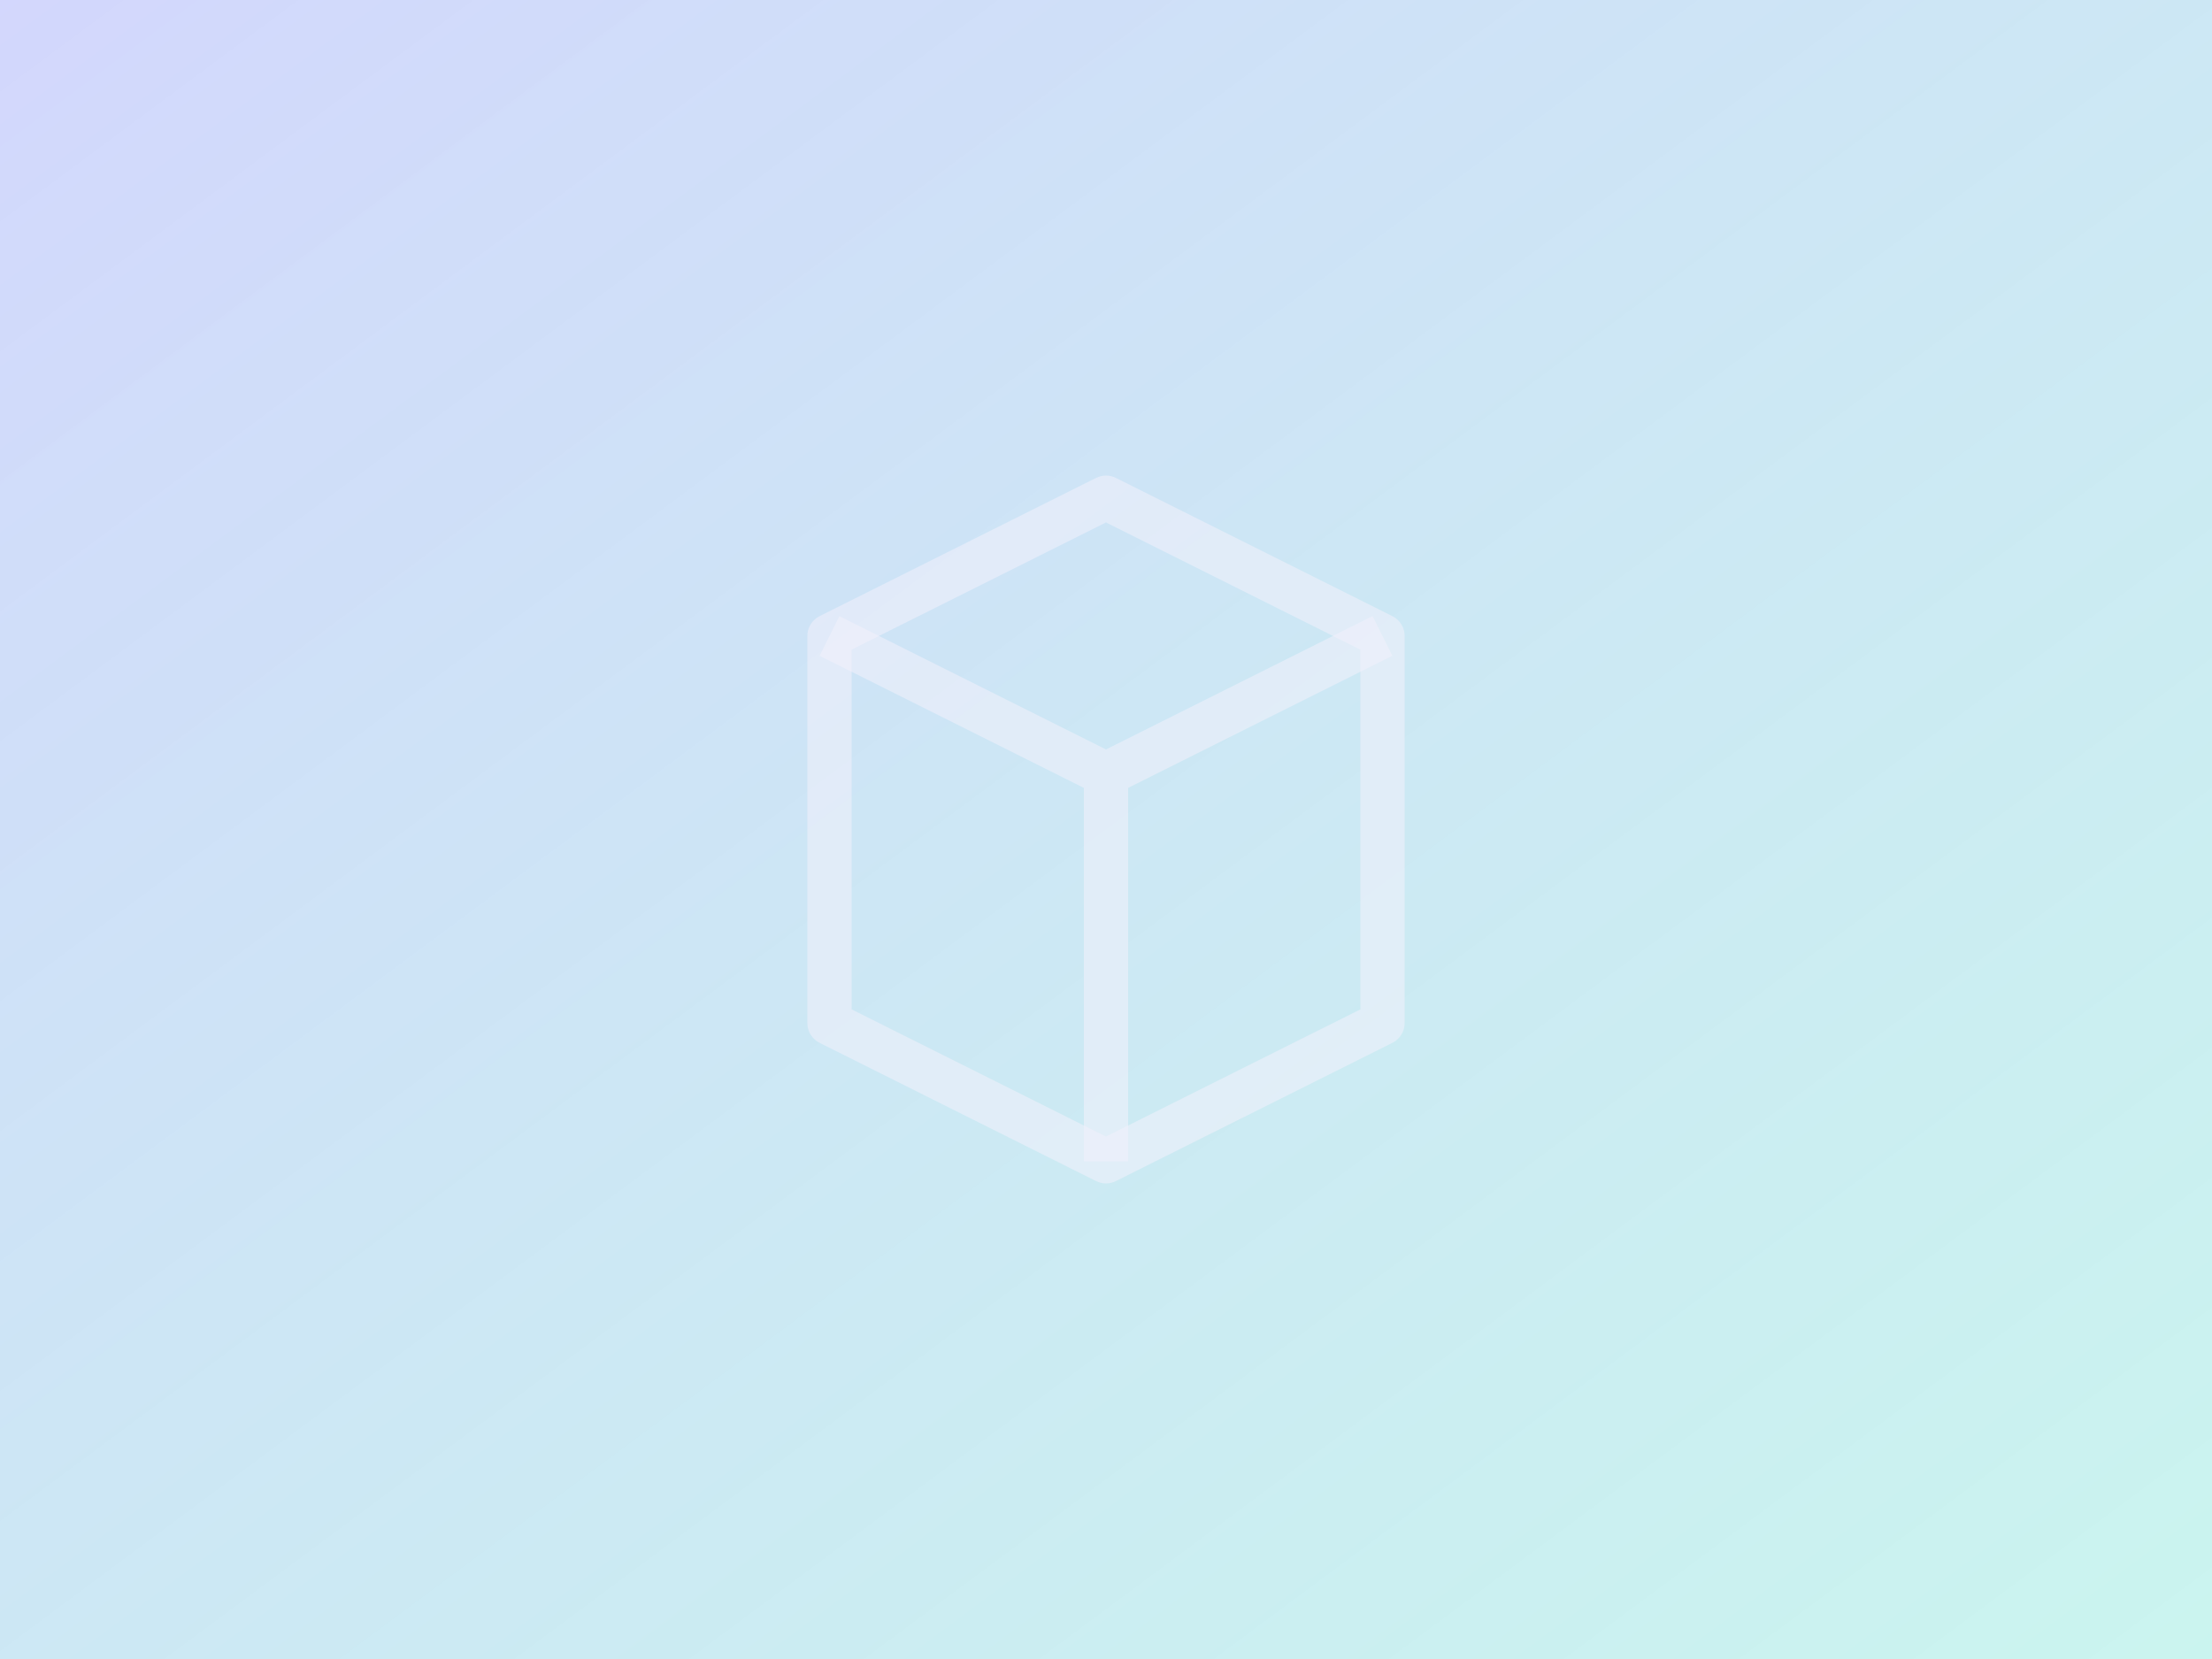
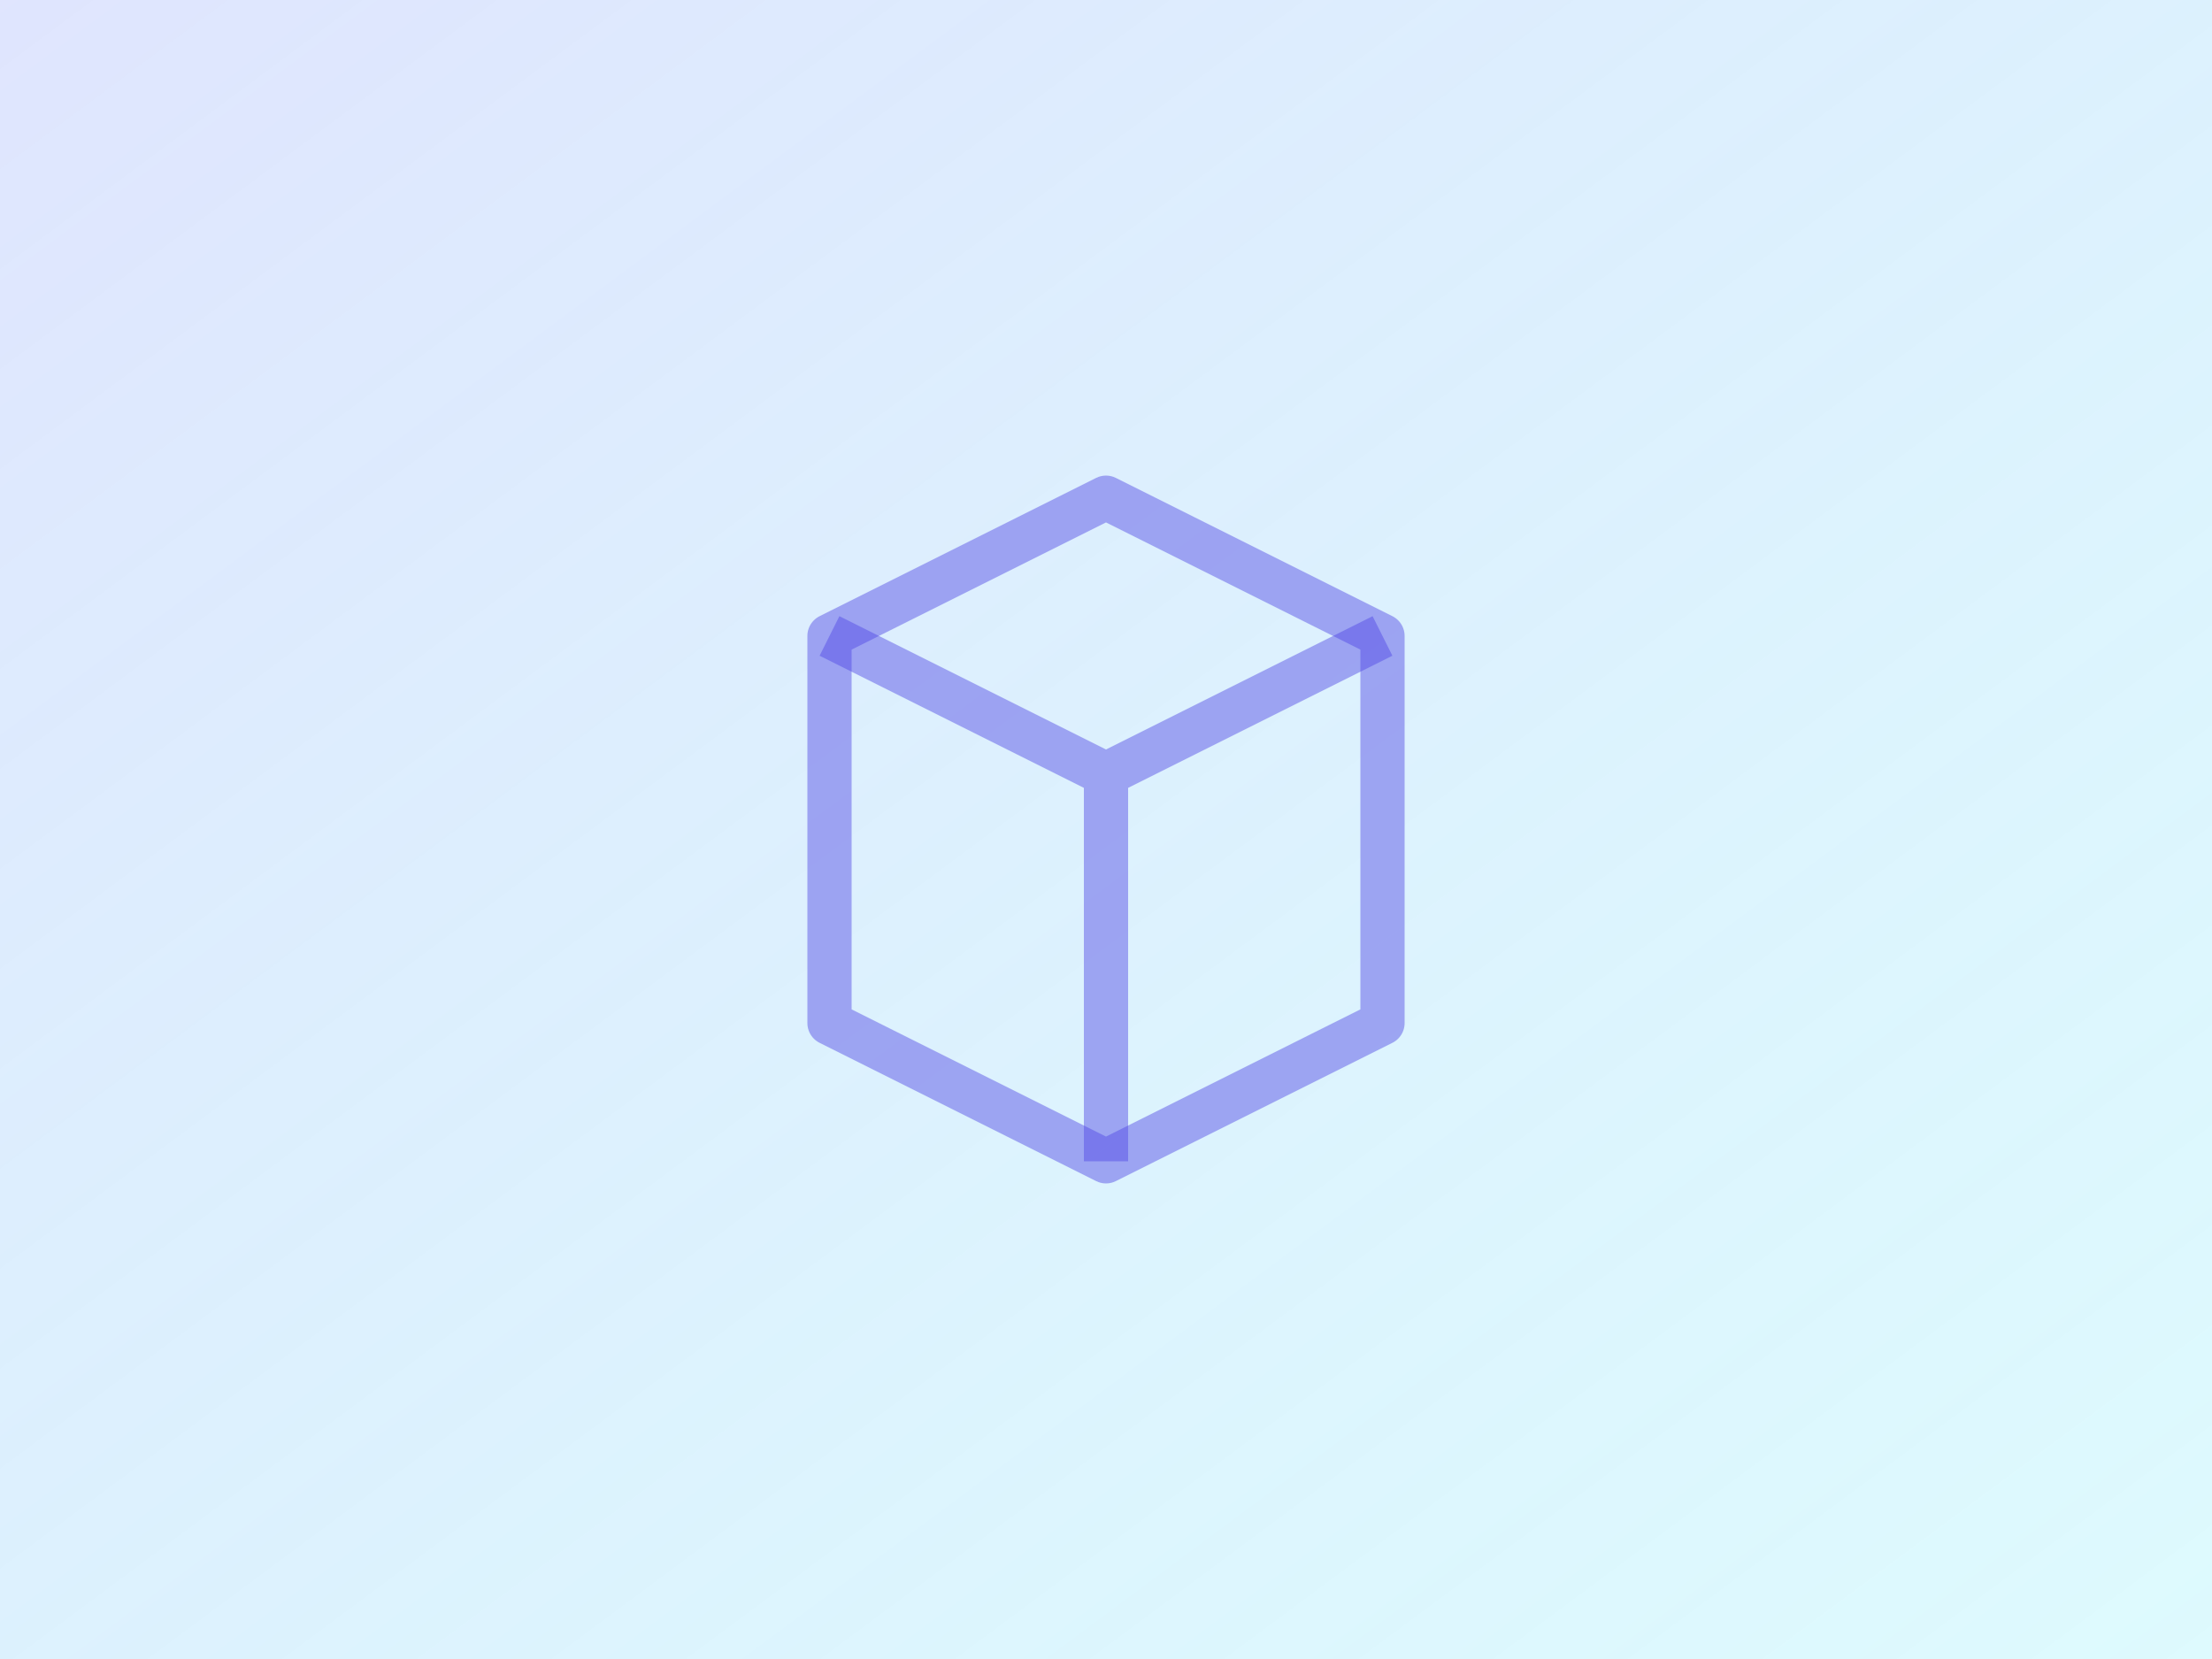
<svg xmlns="http://www.w3.org/2000/svg" viewBox="0 0 400 300" role="img" aria-label="No product image">
  <defs>
    <linearGradient id="bg" x1="0" y1="0" x2="1" y2="1">
-       <stop offset="0" stop-color="#818cf8" stop-opacity="0.35" />
-       <stop offset="1" stop-color="#2dd4bf" stop-opacity="0.25" />
+       <stop offset="0" stop-color="#a5b4fc" stop-opacity="0.35" />
+       <stop offset="1" stop-color="#67e8f9" stop-opacity="0.22" />
    </linearGradient>
  </defs>
  <rect width="400" height="300" fill="url(#bg)" />
-   <g fill="none" stroke="#f1f0fb" stroke-opacity="0.55" stroke-width="8" stroke-linejoin="round">
+   <g fill="none" stroke="#4f46e5" stroke-opacity="0.45" stroke-width="8" stroke-linejoin="round">
    <path d="M150 115 200 90l50 25v70l-50 25-50-25z" />
    <path d="M150 115l50 25 50-25M200 140v70" />
  </g>
</svg>
